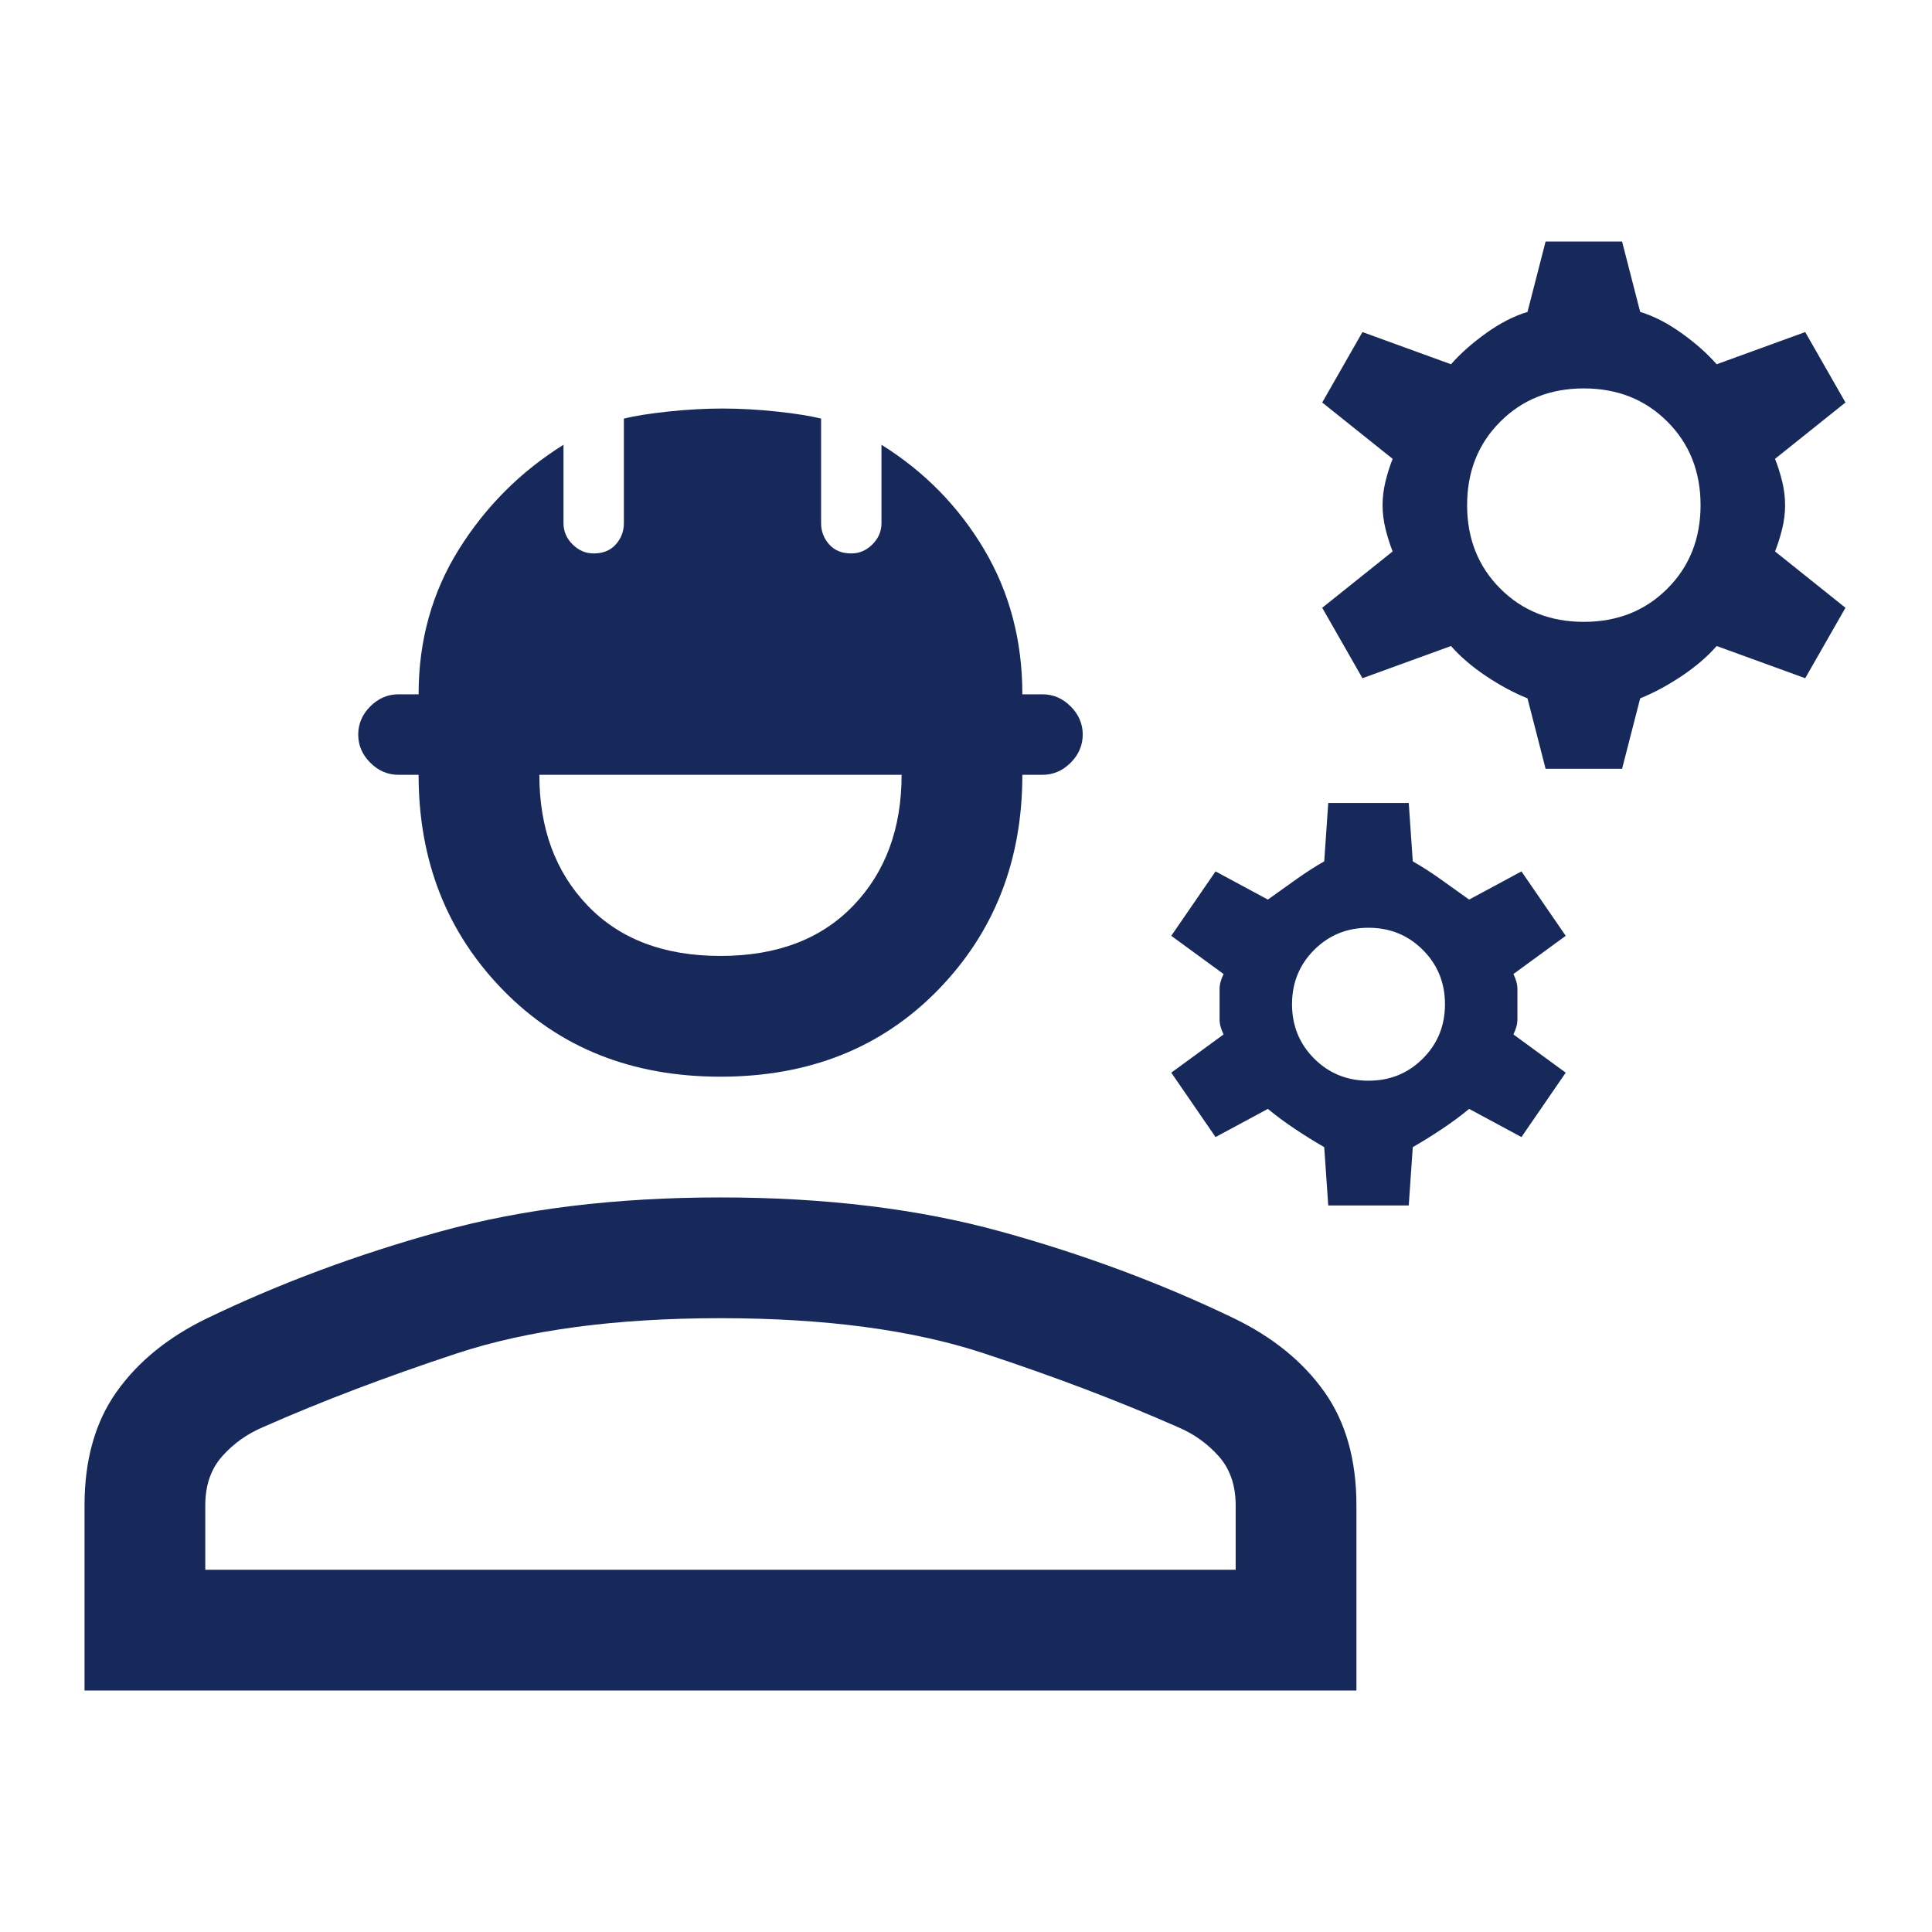
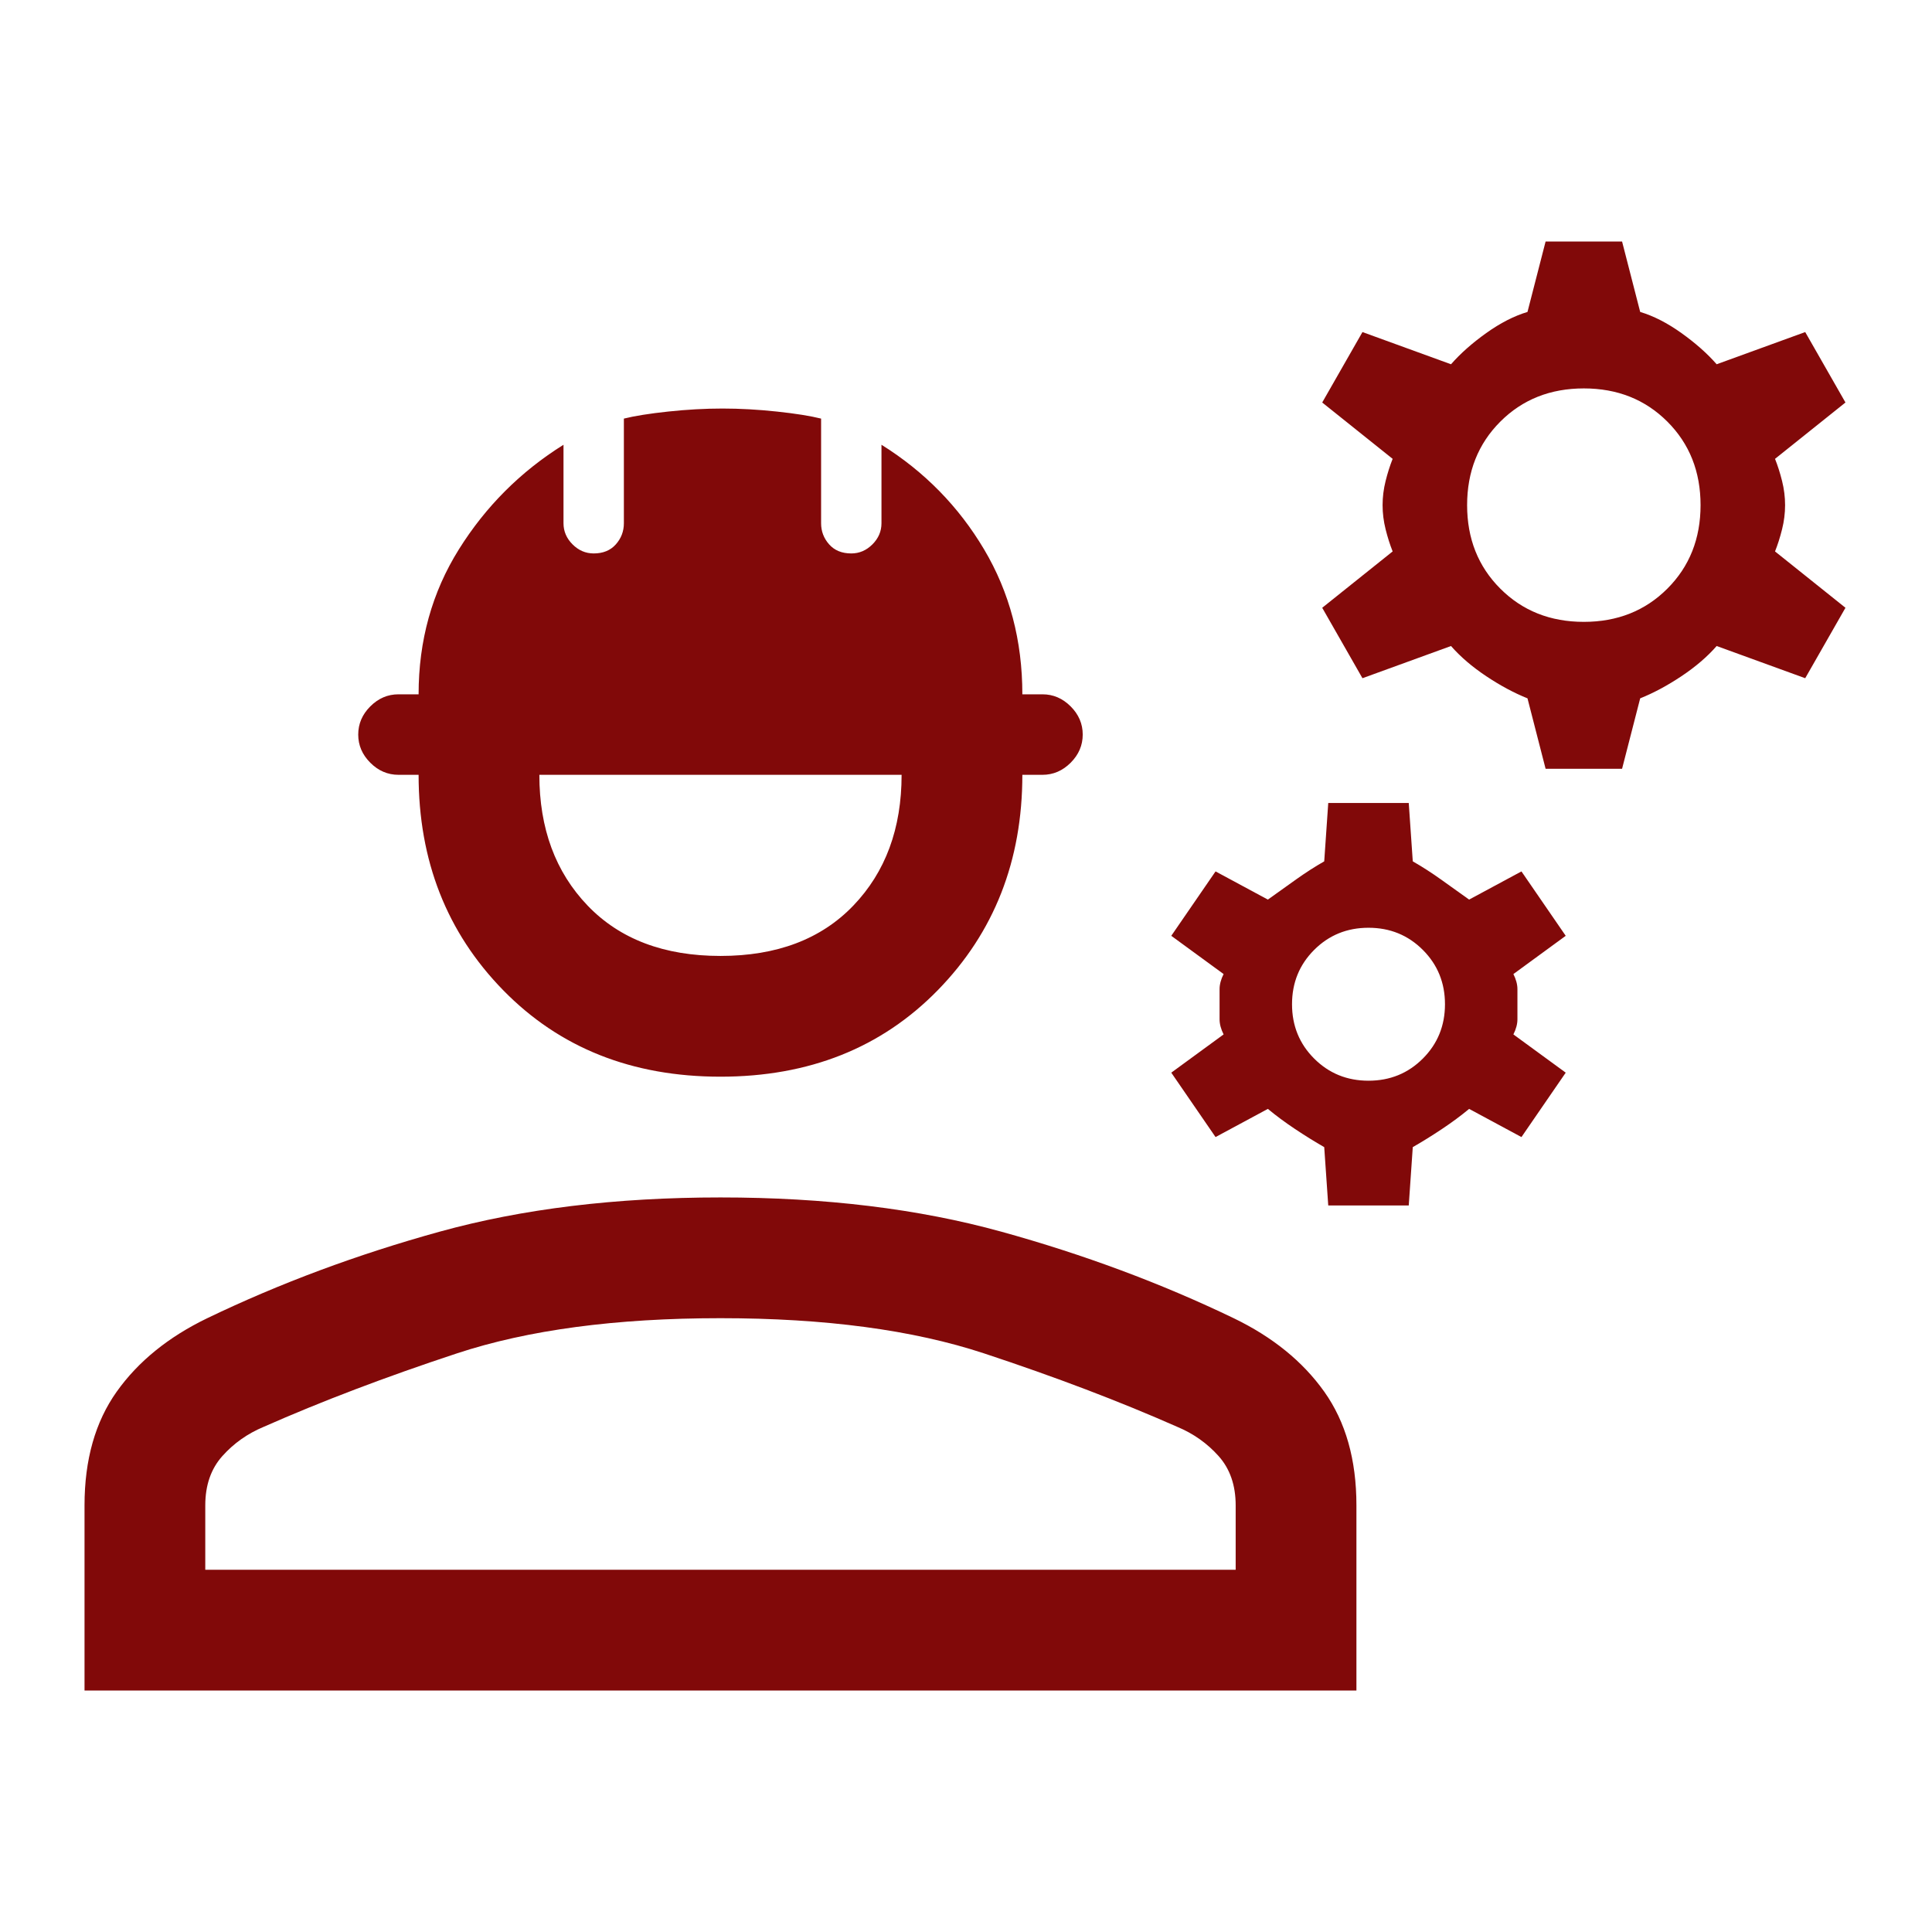
<svg xmlns="http://www.w3.org/2000/svg" height="48" width="48">
-   <path fill="#17285b" d="m38.4 19.1-.45-1.75q-.5-.2-1.025-.55-.525-.35-.875-.75l-2.2.8-1-1.75 1.75-1.4q-.1-.25-.175-.55-.075-.3-.075-.6t.075-.6q.075-.3.175-.55L32.85 10l1-1.75 2.2.8q.35-.4.875-.775t1.025-.525L38.4 6h1.9l.45 1.75q.5.15 1.025.525.525.375.875.775l2.2-.8 1 1.75-1.75 1.4q.1.25.175.55.075.3.075.6t-.075.6q-.075.3-.175.55l1.75 1.4-1 1.75-2.2-.8q-.35.4-.875.75t-1.025.55l-.45 1.75Zm.95-3.65q1.25 0 2.075-.825.825-.825.825-2.075 0-1.25-.825-2.075-.825-.825-2.075-.825-1.25 0-2.075.825-.825.825-.825 2.075 0 1.25.825 2.075.825.825 2.075.825ZM33 29.95l-.1-1.45q-.35-.2-.725-.45t-.675-.5l-1.3.7-1.1-1.6 1.3-.95q-.1-.2-.1-.375v-.75q0-.175.1-.375l-1.3-.95 1.1-1.6 1.3.7.7-.5q.35-.25.7-.45l.1-1.45h2l.1 1.45q.35.2.7.45l.7.5 1.3-.7 1.1 1.6-1.3.95q.1.2.1.375v.75q0 .175-.1.375l1.3.95-1.1 1.6-1.3-.7q-.3.25-.675.5-.375.25-.725.45l-.1 1.45Zm1-3.1q.8 0 1.35-.55t.55-1.35q0-.8-.55-1.35T34 23.05q-.8 0-1.35.55t-.55 1.35q0 .8.55 1.35t1.35.55Zm-16.1-.1q-3.3 0-5.4-2.15-2.1-2.15-2.1-5.35h-.5q-.4 0-.7-.3-.3-.3-.3-.7 0-.4.3-.7.3-.3.7-.3h.5q0-2 1-3.6t2.6-2.6V13q0 .3.225.525.225.225.525.225.35 0 .55-.225.2-.225.2-.525v-2.6q.4-.1 1.1-.175.7-.075 1.35-.075.65 0 1.35.075.7.075 1.1.175V13q0 .3.2.525.2.225.55.225.3 0 .525-.225.225-.225.225-.525v-1.95q1.6 1 2.55 2.6.95 1.6.95 3.6h.5q.4 0 .7.3.3.3.3.7 0 .4-.3.7-.3.3-.7.3h-.5q0 3.2-2.1 5.35-2.1 2.15-5.4 2.15Zm0-3q2.1 0 3.3-1.25 1.2-1.25 1.2-3.25h-9q0 2 1.2 3.25t3.3 1.25ZM2.1 42v-4.6q0-1.7.8-2.825.8-1.125 2.25-1.825 2.7-1.3 5.775-2.15 3.075-.85 6.975-.85 3.9 0 6.975.85 3.075.85 5.775 2.15 1.45.7 2.25 1.825t.8 2.825V42Zm3-3h25.6v-1.6q0-.75-.425-1.225-.425-.475-1.025-.725-2.15-.95-4.8-1.825t-6.55-.875q-3.9 0-6.55.875t-4.8 1.825q-.6.25-1.025.725Q5.1 36.65 5.1 37.4Zm12.8 0Z" />
+   <path fill="#810909" d="m38.4 19.1-.45-1.75q-.5-.2-1.025-.55-.525-.35-.875-.75l-2.2.8-1-1.75 1.75-1.4q-.1-.25-.175-.55-.075-.3-.075-.6t.075-.6q.075-.3.175-.55L32.85 10l1-1.75 2.2.8q.35-.4.875-.775t1.025-.525L38.4 6h1.9l.45 1.75q.5.15 1.025.525.525.375.875.775l2.2-.8 1 1.75-1.75 1.4q.1.25.175.55.075.3.075.6t-.075.6q-.075.3-.175.55l1.75 1.4-1 1.75-2.2-.8q-.35.4-.875.75t-1.025.55l-.45 1.75Zm.95-3.65q1.25 0 2.075-.825.825-.825.825-2.075 0-1.25-.825-2.075-.825-.825-2.075-.825-1.25 0-2.075.825-.825.825-.825 2.075 0 1.25.825 2.075.825.825 2.075.825ZM33 29.95l-.1-1.45q-.35-.2-.725-.45t-.675-.5l-1.3.7-1.1-1.6 1.3-.95q-.1-.2-.1-.375v-.75q0-.175.1-.375l-1.3-.95 1.1-1.6 1.3.7.7-.5q.35-.25.7-.45l.1-1.45h2l.1 1.45q.35.2.7.45l.7.5 1.3-.7 1.1 1.6-1.3.95q.1.2.1.375v.75q0 .175-.1.375l1.3.95-1.1 1.6-1.3-.7q-.3.25-.675.5-.375.25-.725.45l-.1 1.45Zm1-3.1q.8 0 1.35-.55t.55-1.35q0-.8-.55-1.35T34 23.05q-.8 0-1.35.55t-.55 1.35q0 .8.55 1.35t1.35.55Zm-16.1-.1q-3.3 0-5.4-2.15-2.1-2.15-2.1-5.35h-.5q-.4 0-.7-.3-.3-.3-.3-.7 0-.4.3-.7.3-.3.7-.3h.5q0-2 1-3.6t2.6-2.6V13q0 .3.225.525.225.225.525.225.35 0 .55-.225.2-.225.2-.525v-2.6q.4-.1 1.1-.175.7-.075 1.35-.075.65 0 1.35.075.7.075 1.1.175V13q0 .3.2.525.2.225.55.225.3 0 .525-.225.225-.225.225-.525v-1.95q1.6 1 2.55 2.6.95 1.6.95 3.6h.5q.4 0 .7.3.3.3.3.7 0 .4-.3.7-.3.3-.7.3h-.5q0 3.2-2.1 5.35-2.1 2.15-5.4 2.15Zm0-3q2.1 0 3.3-1.25 1.2-1.25 1.2-3.25h-9q0 2 1.2 3.25t3.3 1.25ZM2.1 42v-4.6q0-1.7.8-2.825.8-1.125 2.25-1.825 2.7-1.3 5.775-2.15 3.075-.85 6.975-.85 3.9 0 6.975.85 3.075.85 5.775 2.15 1.45.7 2.25 1.825t.8 2.825V42Zm3-3h25.6v-1.6q0-.75-.425-1.225-.425-.475-1.025-.725-2.15-.95-4.8-1.825t-6.55-.875q-3.9 0-6.55.875t-4.8 1.825q-.6.25-1.025.725Q5.1 36.65 5.1 37.4Zm12.8 0Z" />
</svg>
